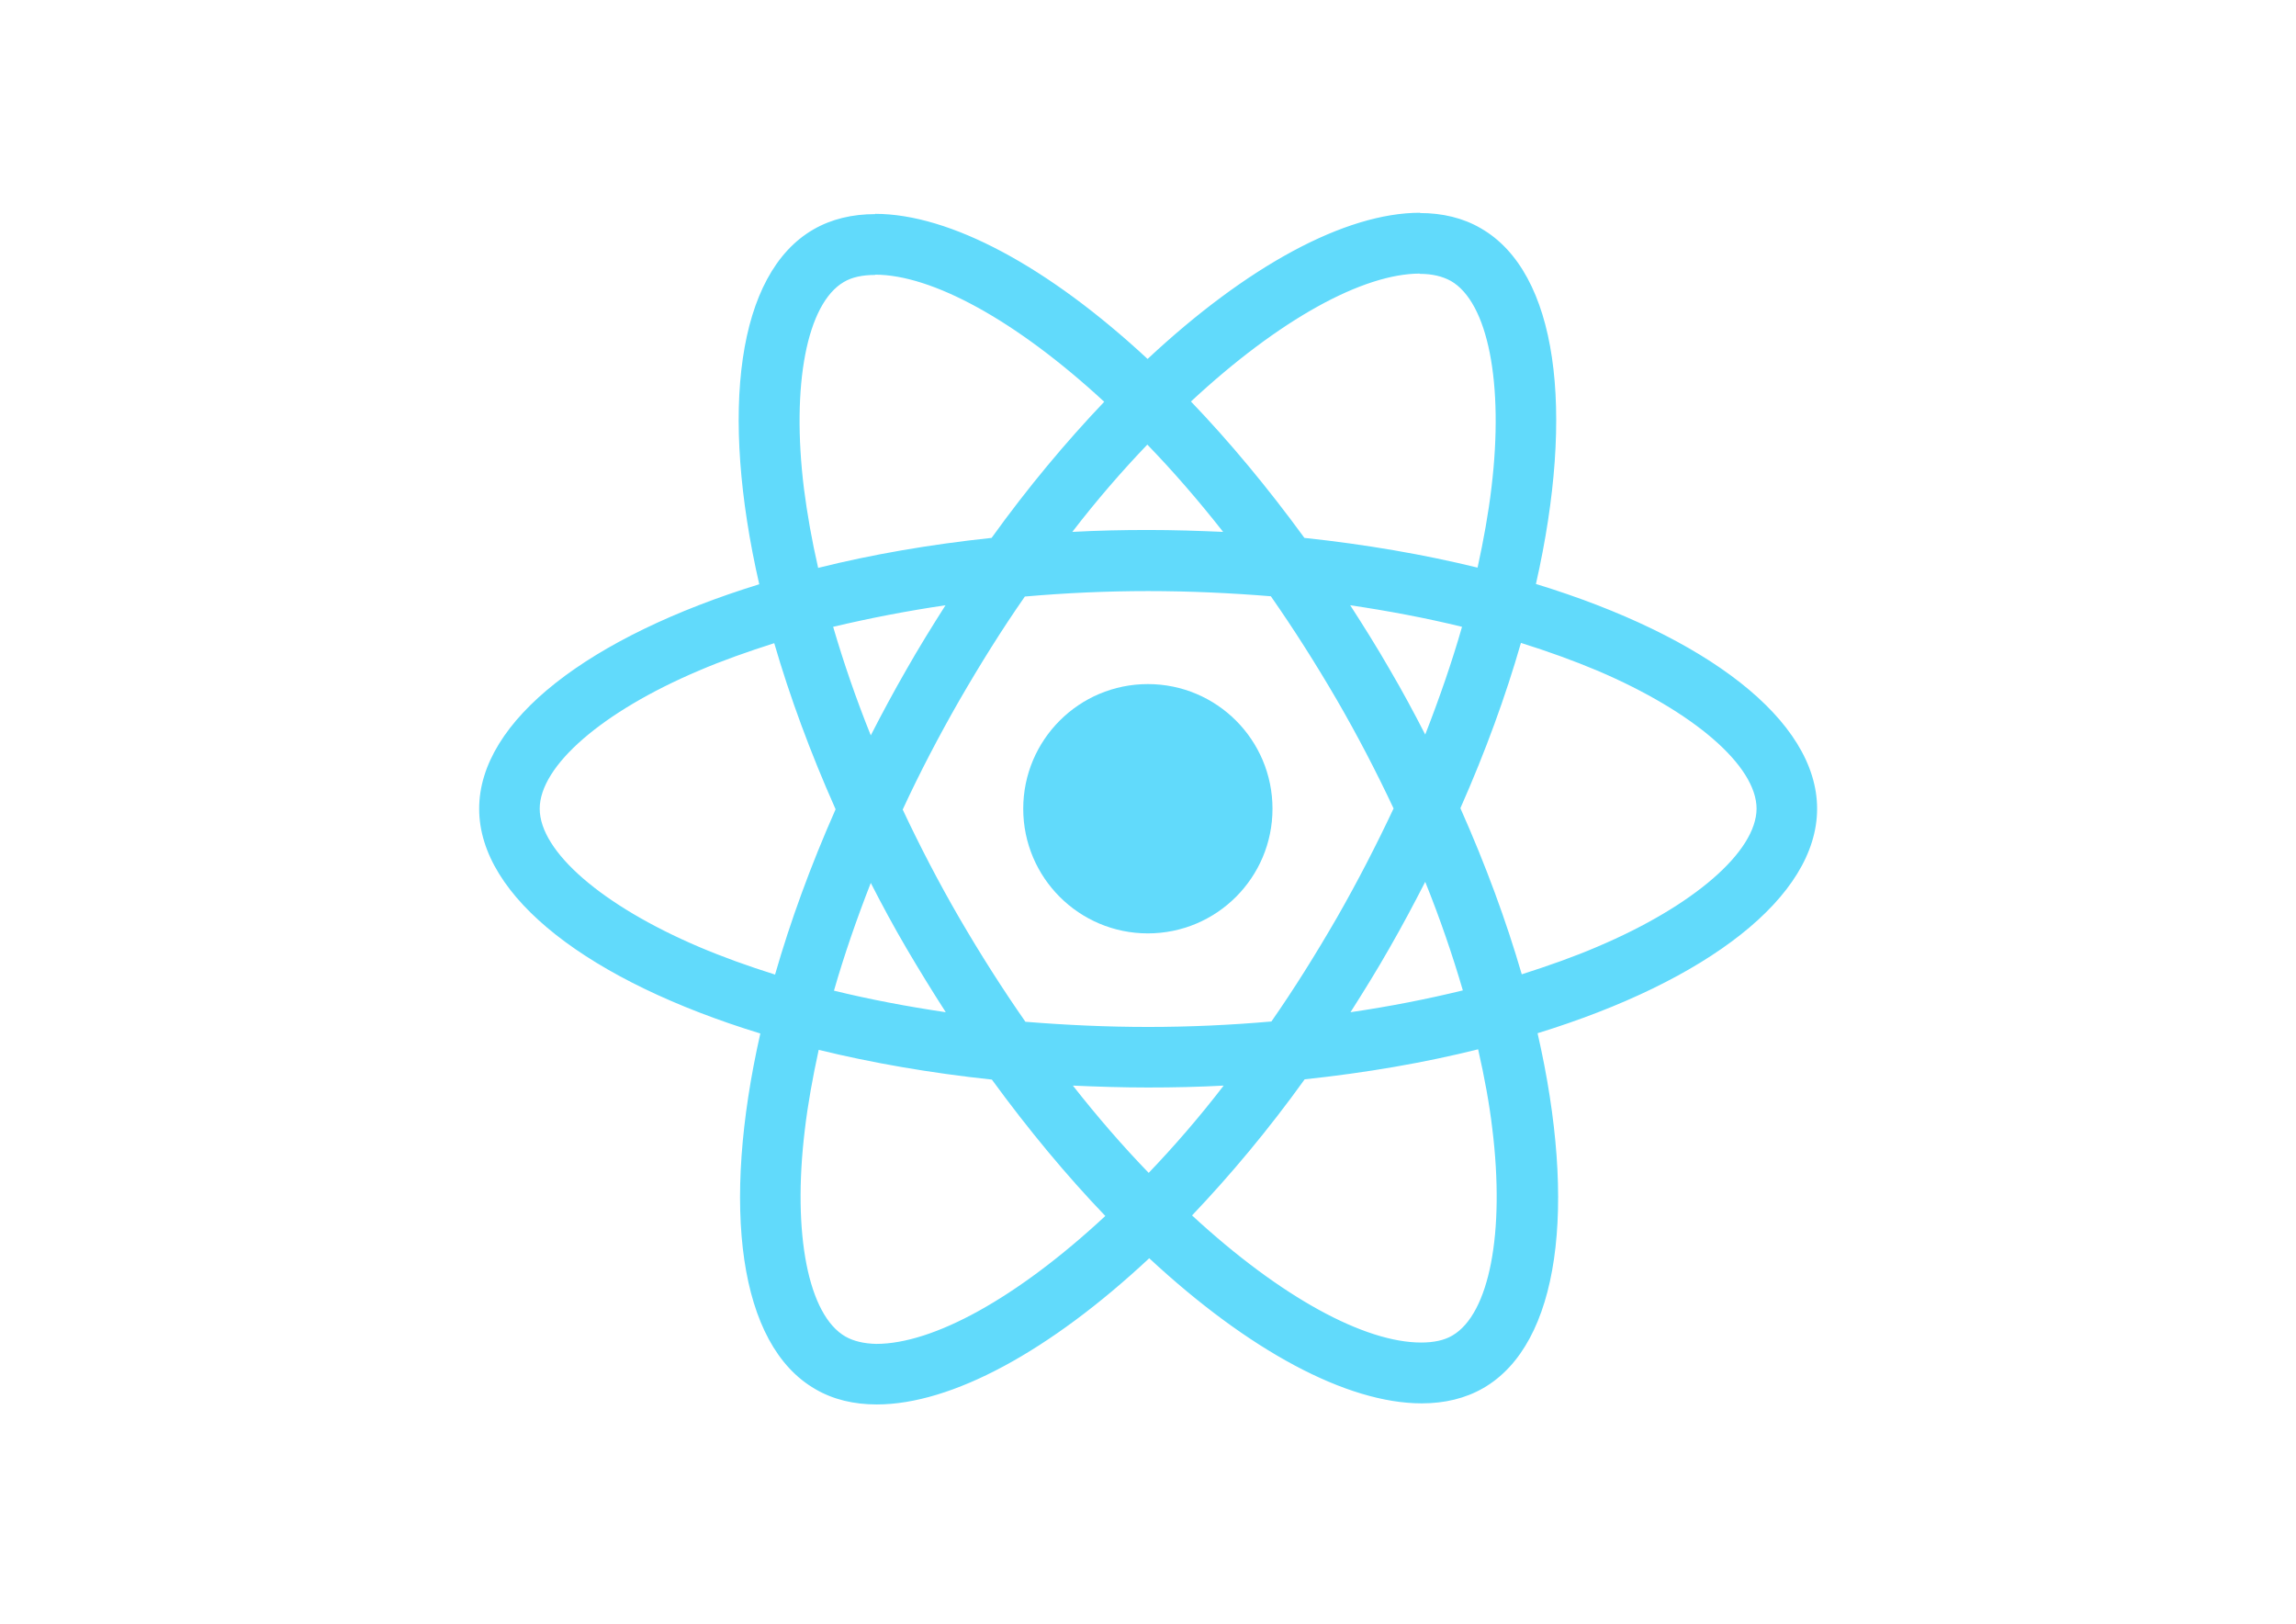
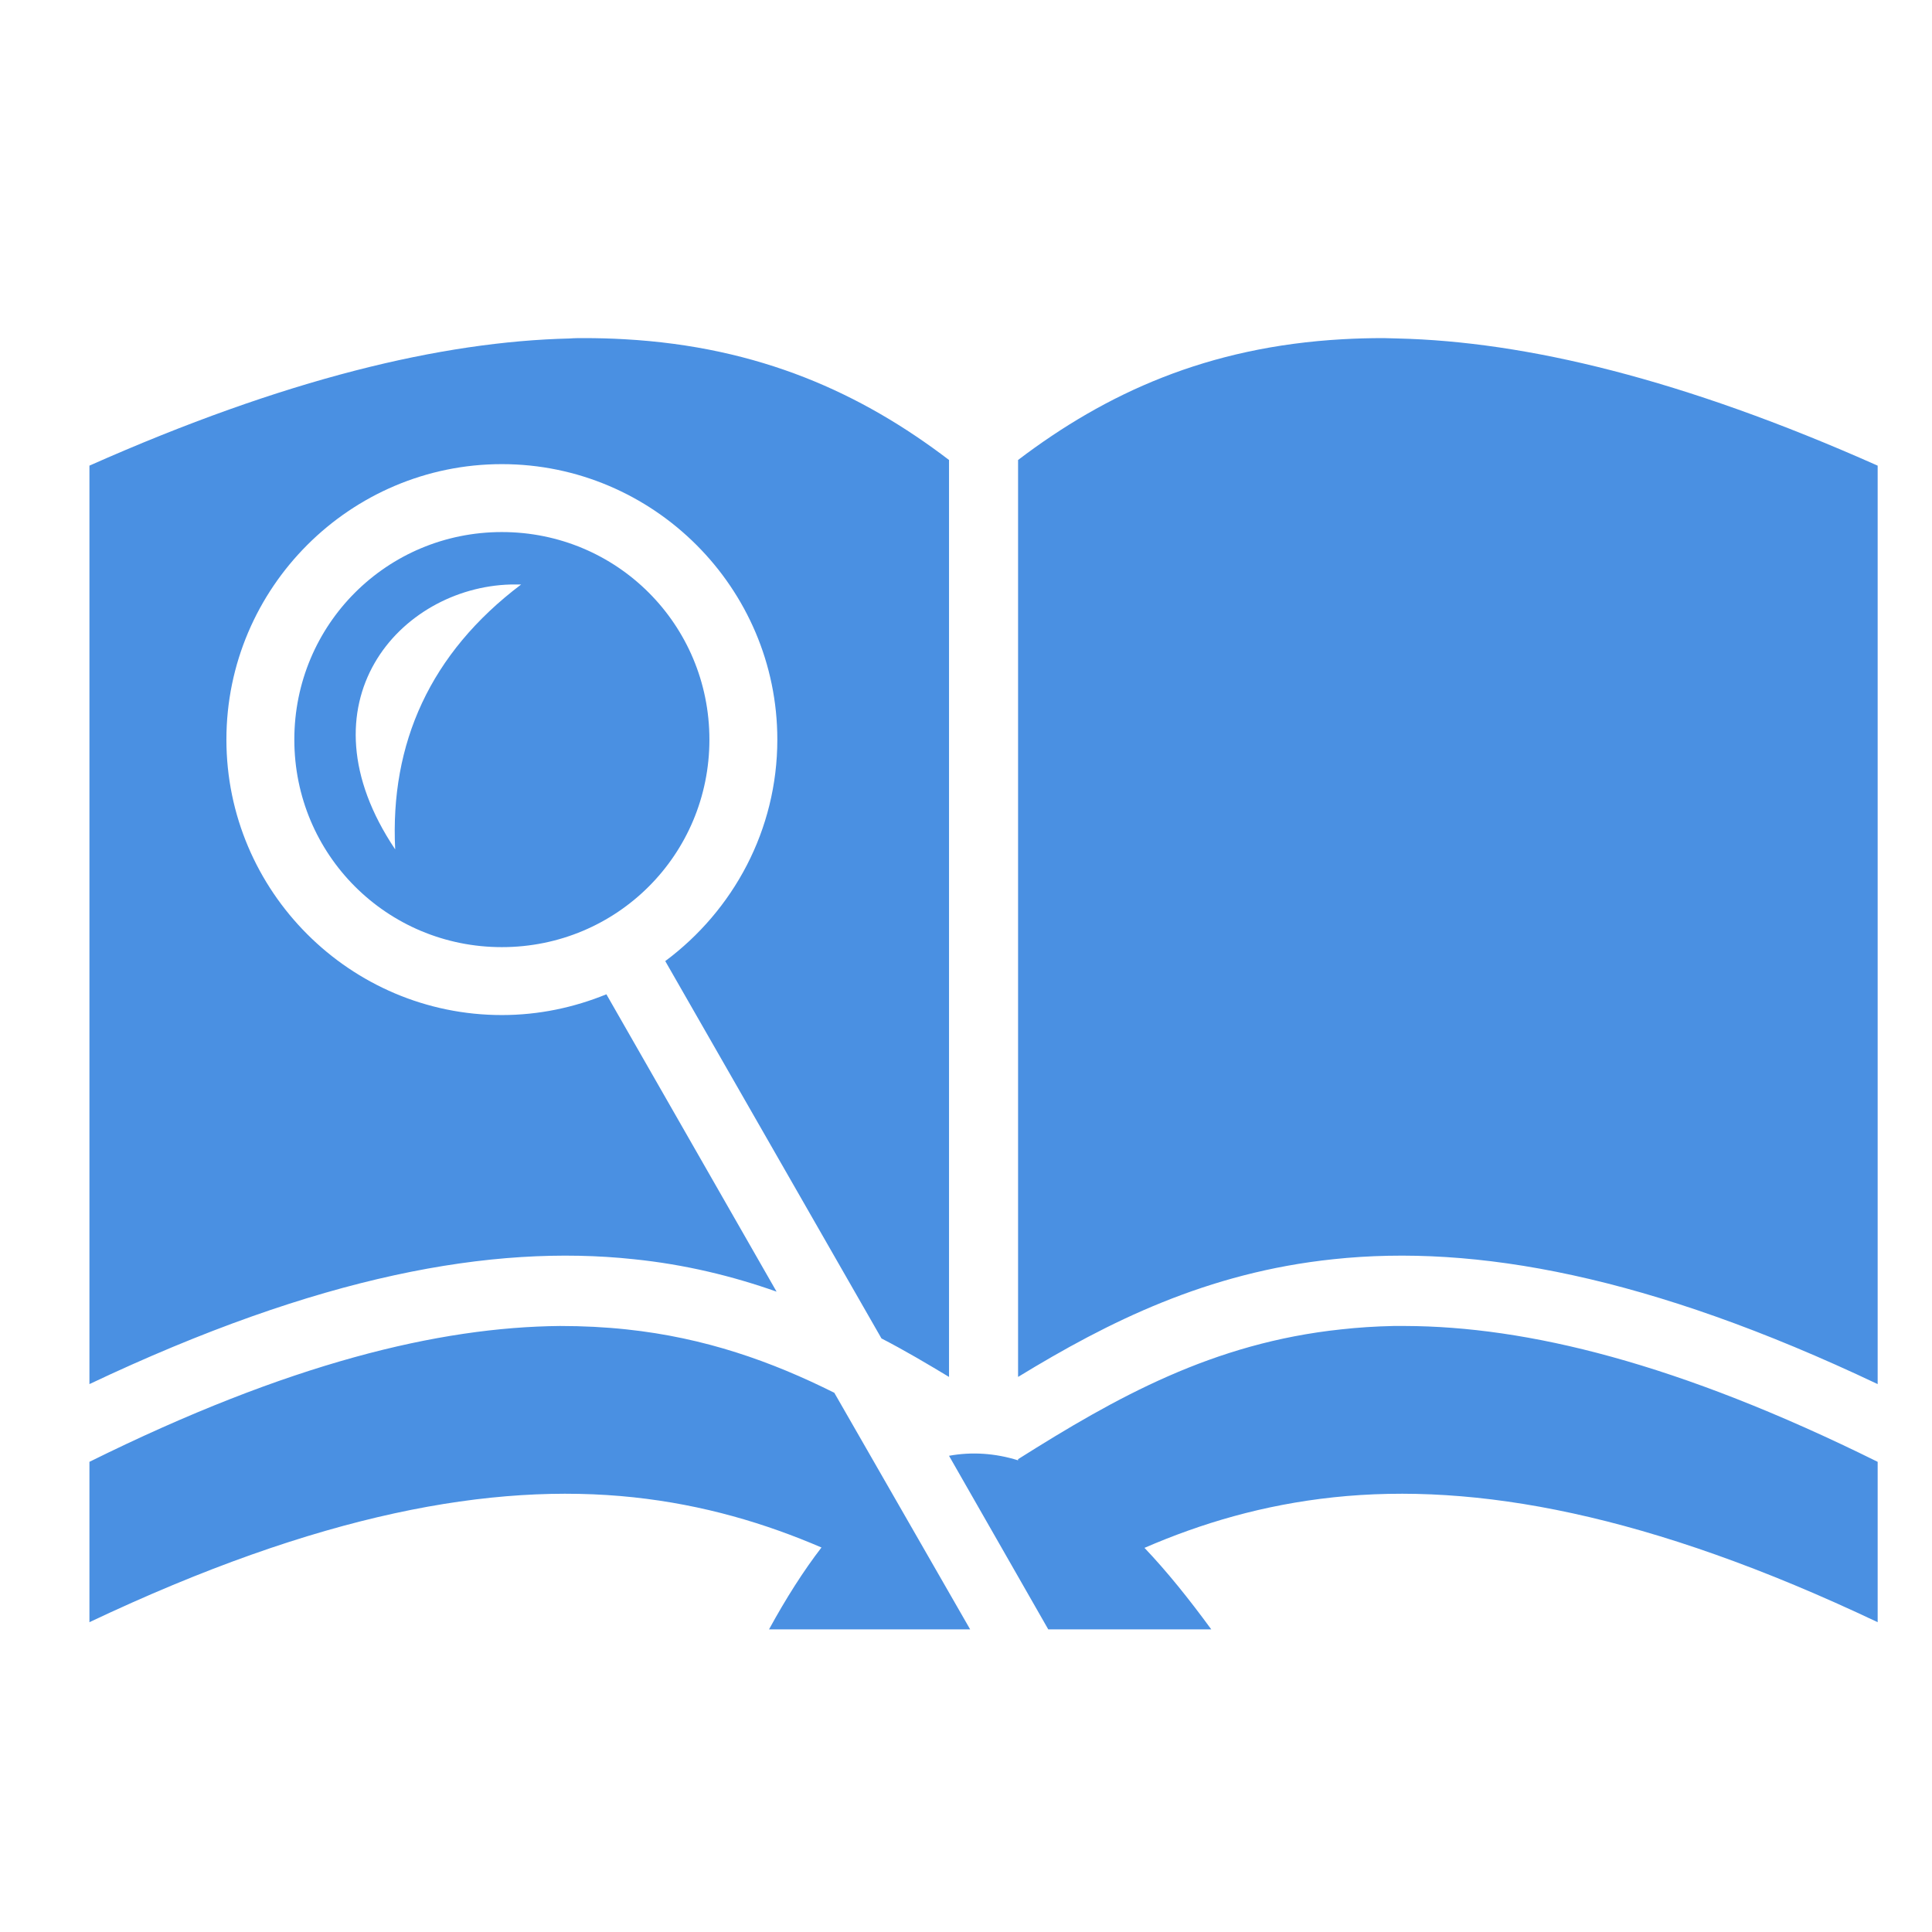
- <svg xmlns="http://www.w3.org/2000/svg" viewBox="0 0 841.9 595.3">
-   <g fill="#61DAFB">
-     <path d="M666.3 296.5c0-32.5-40.7-63.3-103.1-82.4 14.4-63.6 8-114.2-20.2-130.4-6.5-3.8-14.1-5.6-22.4-5.6v22.3c4.6 0 8.3.9 11.4 2.6 13.6 7.8 19.5 37.5 14.9 75.7-1.1 9.4-2.9 19.3-5.1 29.4-19.6-4.8-41-8.5-63.5-10.9-13.5-18.5-27.5-35.3-41.6-50 32.6-30.3 63.2-46.9 84-46.9V78c-27.5 0-63.5 19.6-99.9 53.6-36.4-33.8-72.4-53.2-99.9-53.2v22.3c20.7 0 51.4 16.5 84 46.6-14 14.7-28 31.4-41.3 49.9-22.6 2.4-44 6.1-63.6 11-2.3-10-4-19.7-5.2-29-4.7-38.2 1.1-67.9 14.6-75.8 3-1.8 6.9-2.6 11.5-2.6V78.5c-8.4 0-16 1.8-22.6 5.6-28.1 16.2-34.4 66.7-19.9 130.1-62.2 19.2-102.7 49.9-102.7 82.3 0 32.5 40.7 63.3 103.1 82.4-14.4 63.6-8 114.2 20.2 130.4 6.5 3.8 14.1 5.6 22.5 5.6 27.5 0 63.5-19.6 99.9-53.6 36.4 33.8 72.4 53.2 99.9 53.2 8.4 0 16-1.8 22.6-5.6 28.1-16.2 34.4-66.7 19.9-130.1 62-19.1 102.5-49.9 102.5-82.3zm-130.2-66.7c-3.7 12.9-8.3 26.2-13.5 39.5-4.1-8-8.4-16-13.1-24-4.6-8-9.5-15.8-14.4-23.4 14.2 2.1 27.9 4.7 41 7.9zm-45.8 106.5c-7.8 13.5-15.8 26.3-24.1 38.2-14.9 1.3-30 2-45.2 2-15.1 0-30.2-.7-45-1.9-8.3-11.9-16.4-24.6-24.2-38-7.6-13.1-14.5-26.4-20.8-39.8 6.2-13.4 13.2-26.8 20.7-39.9 7.8-13.5 15.8-26.3 24.1-38.2 14.9-1.3 30-2 45.2-2 15.1 0 30.2.7 45 1.9 8.3 11.9 16.4 24.6 24.2 38 7.6 13.1 14.5 26.4 20.8 39.8-6.3 13.4-13.2 26.8-20.7 39.9zm32.3-13c5.4 13.4 10 26.8 13.8 39.8-13.1 3.2-26.9 5.9-41.2 8 4.9-7.7 9.8-15.6 14.4-23.7 4.6-8 8.9-16.1 13-24.1zM421.2 430c-9.3-9.6-18.6-20.3-27.8-32 9 .4 18.2.7 27.5.7 9.4 0 18.7-.2 27.8-.7-9 11.7-18.3 22.4-27.5 32zm-74.4-58.9c-14.2-2.1-27.9-4.7-41-7.9 3.7-12.9 8.3-26.2 13.5-39.5 4.1 8 8.4 16 13.1 24 4.7 8 9.5 15.8 14.4 23.4zM420.7 163c9.3 9.6 18.6 20.3 27.8 32-9-.4-18.2-.7-27.5-.7-9.4 0-18.7.2-27.8.7 9-11.7 18.3-22.4 27.5-32zm-74 58.9c-4.9 7.7-9.8 15.6-14.4 23.7-4.6 8-8.9 16-13 24-5.4-13.4-10-26.8-13.8-39.8 13.1-3.1 26.9-5.8 41.2-7.9zm-90.5 125.2c-35.4-15.1-58.3-34.9-58.3-50.6 0-15.7 22.9-35.6 58.3-50.6 8.6-3.7 18-7 27.7-10.1 5.7 19.6 13.2 40 22.5 60.9-9.2 20.8-16.6 41.1-22.2 60.6-9.9-3.1-19.3-6.5-28-10.2zM310 490c-13.6-7.8-19.5-37.5-14.9-75.7 1.1-9.4 2.9-19.3 5.1-29.4 19.6 4.8 41 8.5 63.5 10.9 13.5 18.5 27.5 35.3 41.6 50-32.6 30.3-63.2 46.9-84 46.9-4.5-.1-8.3-1-11.3-2.7zm237.2-76.2c4.7 38.2-1.1 67.9-14.6 75.8-3 1.8-6.9 2.6-11.5 2.6-20.7 0-51.4-16.5-84-46.6 14-14.7 28-31.4 41.3-49.9 22.6-2.4 44-6.1 63.6-11 2.3 10.1 4.1 19.8 5.2 29.1zm38.5-66.7c-8.6 3.7-18 7-27.7 10.1-5.7-19.6-13.2-40-22.5-60.9 9.2-20.8 16.6-41.1 22.2-60.6 9.9 3.1 19.3 6.5 28.1 10.2 35.4 15.1 58.3 34.9 58.3 50.6-.1 15.7-23 35.6-58.4 50.6zM320.8 78.4z" />
-     <circle cx="420.9" cy="296.5" r="45.7" />
-     <path d="M520.5 78.1z" />
+ <svg xmlns="http://www.w3.org/2000/svg" style="height: 512px; width: 512px;" viewBox="0 0 512 512">
+   <defs>
+     <linearGradient id="gradient-8">
+       <stop offset="0%" stop-color="#4b0082" stop-opacity="1" />
+       <stop offset="100%" stop-color="#00a86b" stop-opacity="1" />
+     </linearGradient>
+   </defs>
+   <g class="" style="touch-action: none;" transform="translate(5,4)">
+     <path d="M149.7 85.6c-1.2 0-2.5 0-3.7.1-33.9.8-75.5 10.7-127.3 33.7v243.4c60.8-28.8 106.7-37.1 144.2-33.1 13.7 1.4 26.3 4.5 37.9 8.6l-45.1-78.8c-8.6 3.5-17.9 5.5-27.7 5.5-40.21 0-73-32.8-73-73s32.79-73 73-73c40.2 0 73 32.8 73 73 0 24-11.7 45.3-29.7 58.7l57.3 100c6.2 3.2 12.1 6.7 17.9 10.2v-243c-23.2-17.7-50.2-30-86-32-3.5-.2-7.1-.3-10.8-.3zm212 0c-3.7 0-7.4.1-10.9.3-35.8 2-62.7 14.3-86 32v243c23.9-14.6 50.1-27.7 83.6-31.2 37.5-4 83.5 4.3 144.2 33.1V119.4c-51.7-23-93.3-32.9-127.2-33.7-1.3 0-2.5-.1-3.7-.1zM128 137c-30.48 0-55 24.5-55 55s24.52 55 55 55c30.5 0 55-24.5 55-55s-24.5-55-55-55zm2.3 13.9h2.8C109 169.1 98.32 193 99.73 221.1c-26.06-38.8 1.27-69.4 30.57-70.2zm13.1 196.5c-32 .3-71.8 9.8-124.7 36v42.5c60.8-28.8 106.7-37.1 144.2-33.1 18.6 2 34.9 6.9 49.8 13.3-4.7 6.1-9.3 13.3-13.9 21.7h53.3l-36-62.7c-16.6-8.3-34.3-14.6-55.1-16.8-5.6-.6-11.5-.9-17.6-.9zm220.9 0c-4.8.1-9.4.4-13.9.9-34 3.6-59.6 18-85.6 34.4v.3c-6.1-1.9-12.3-2.3-18.3-1.2l26.3 46H316c-6-8.2-11.8-15.4-17.7-21.6 15-6.5 31.4-11.4 50.1-13.4 37.5-4 83.5 4.3 144.2 33.1v-42.5c-53.1-26.3-93.1-35.9-125.2-36h-3.1z" fill="#4a90e2" fill-opacity="1" />
  </g>
</svg>
